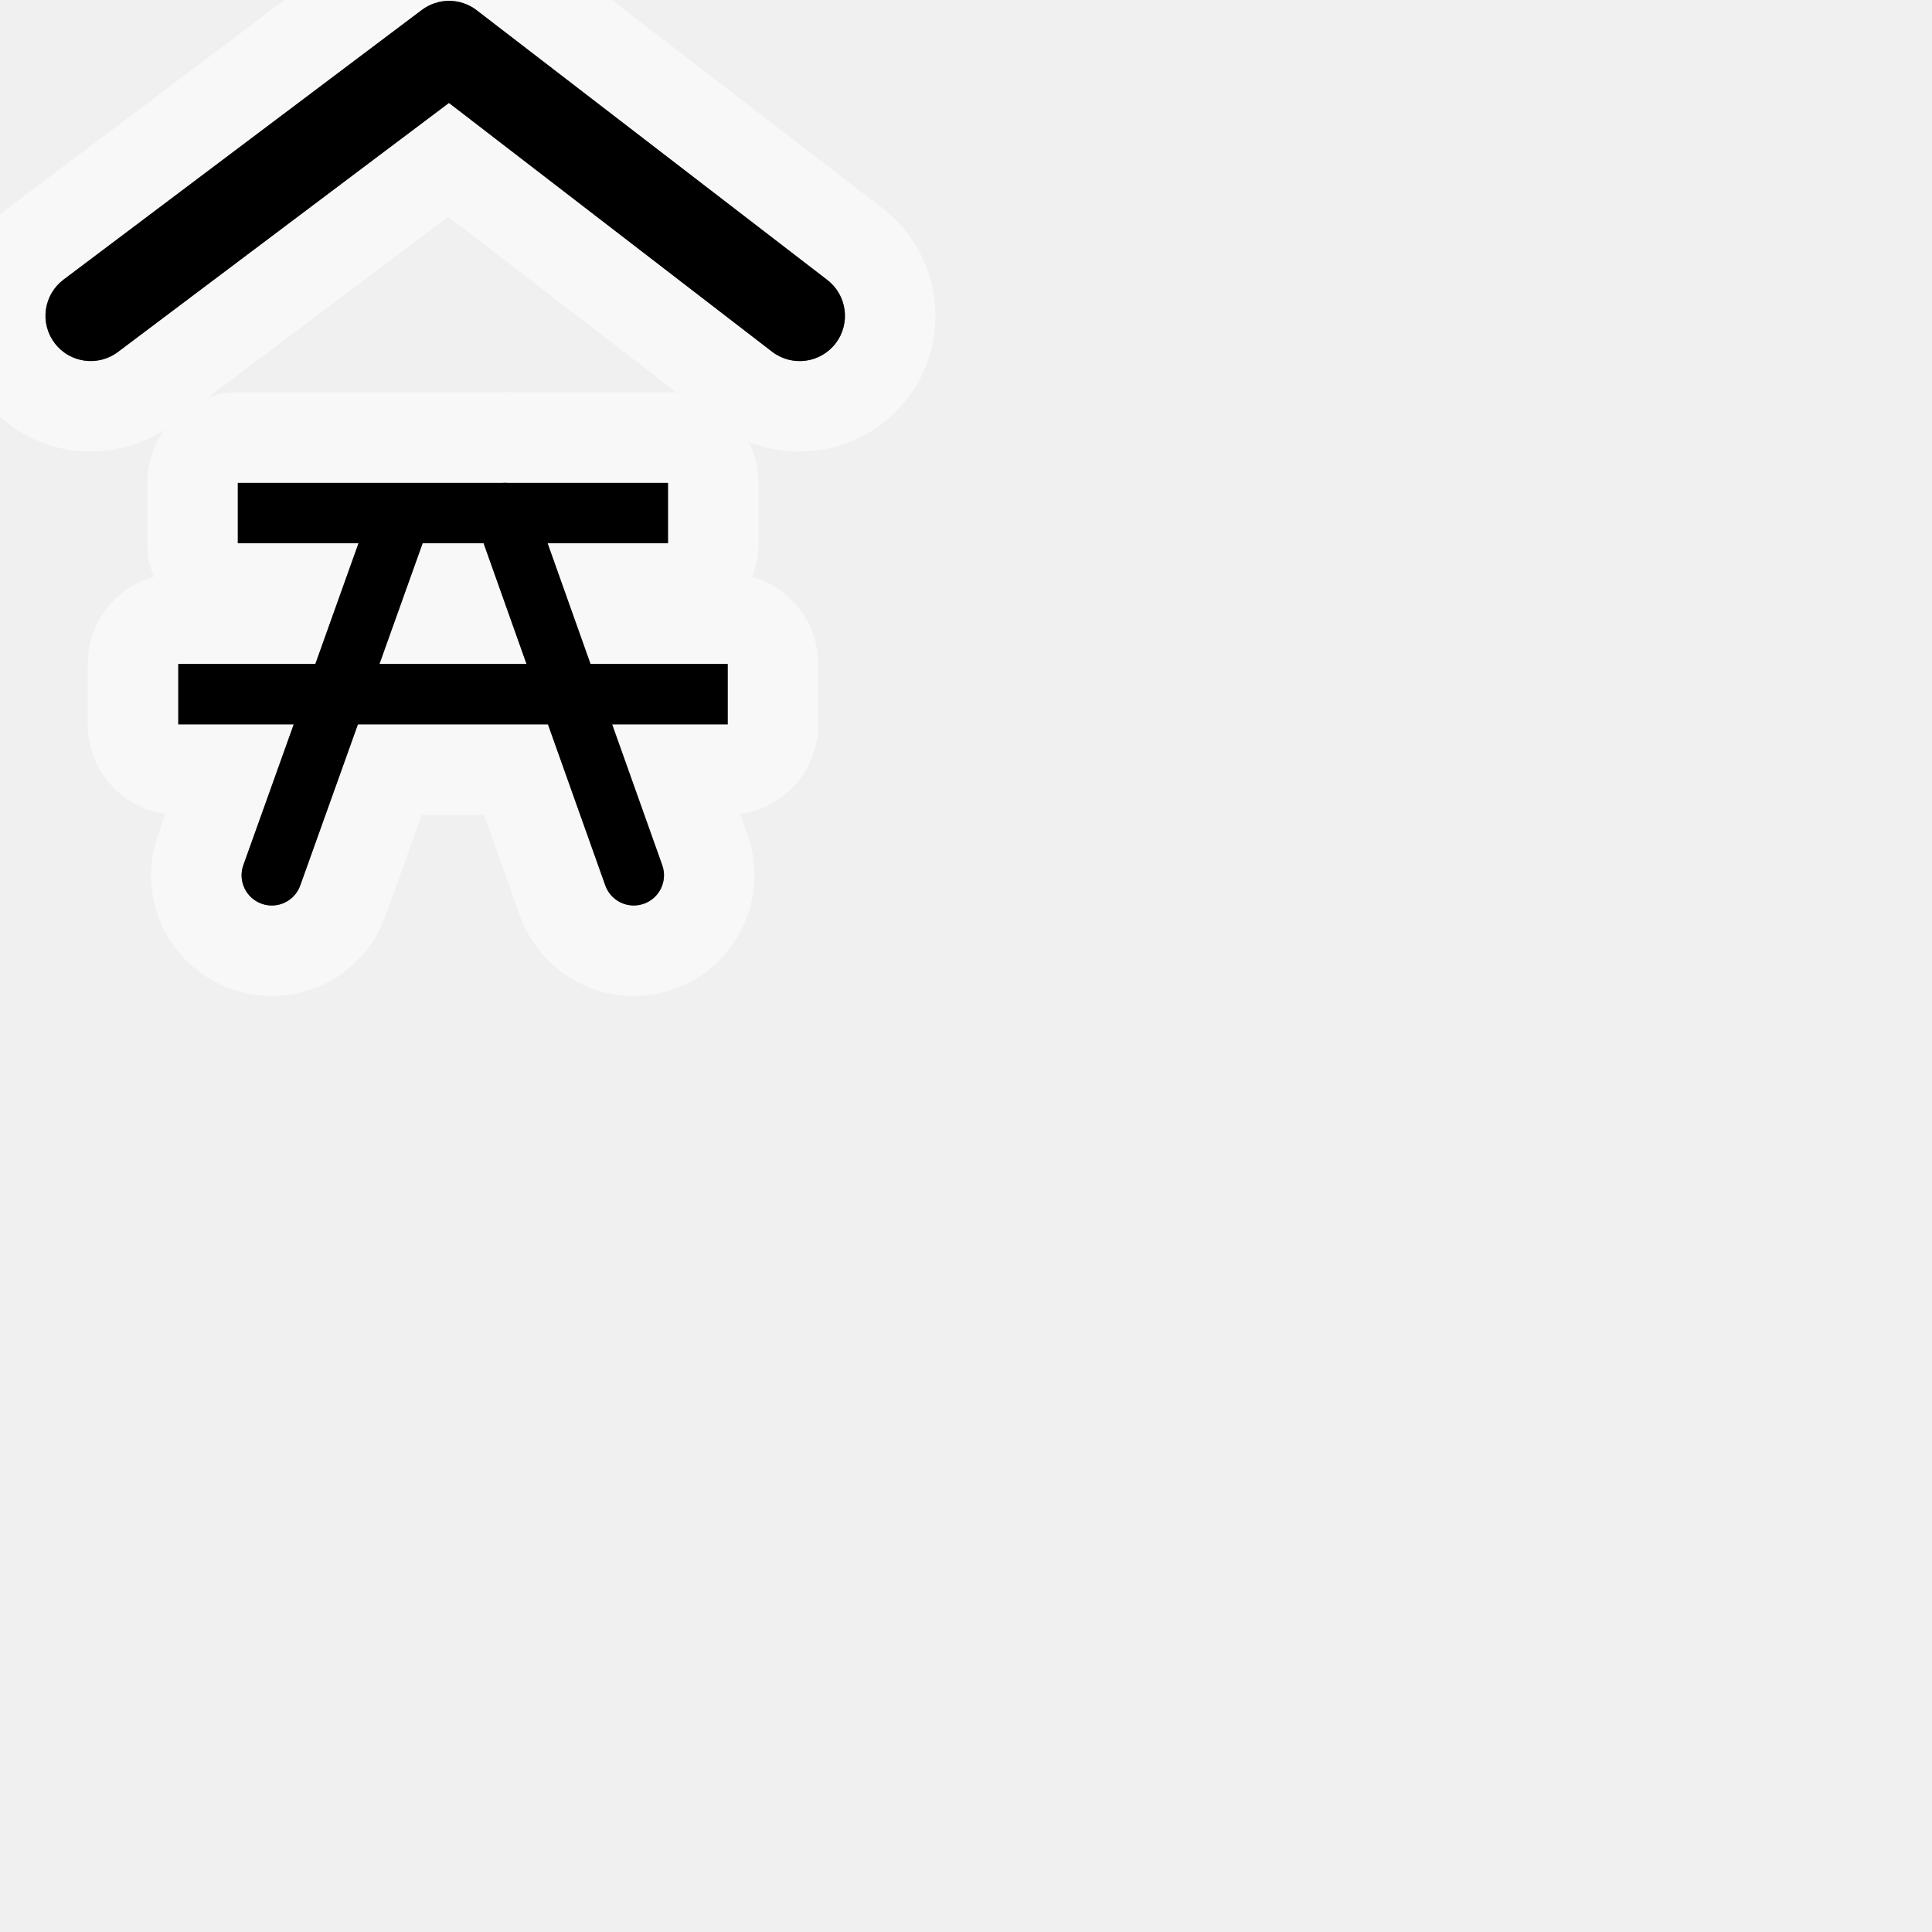
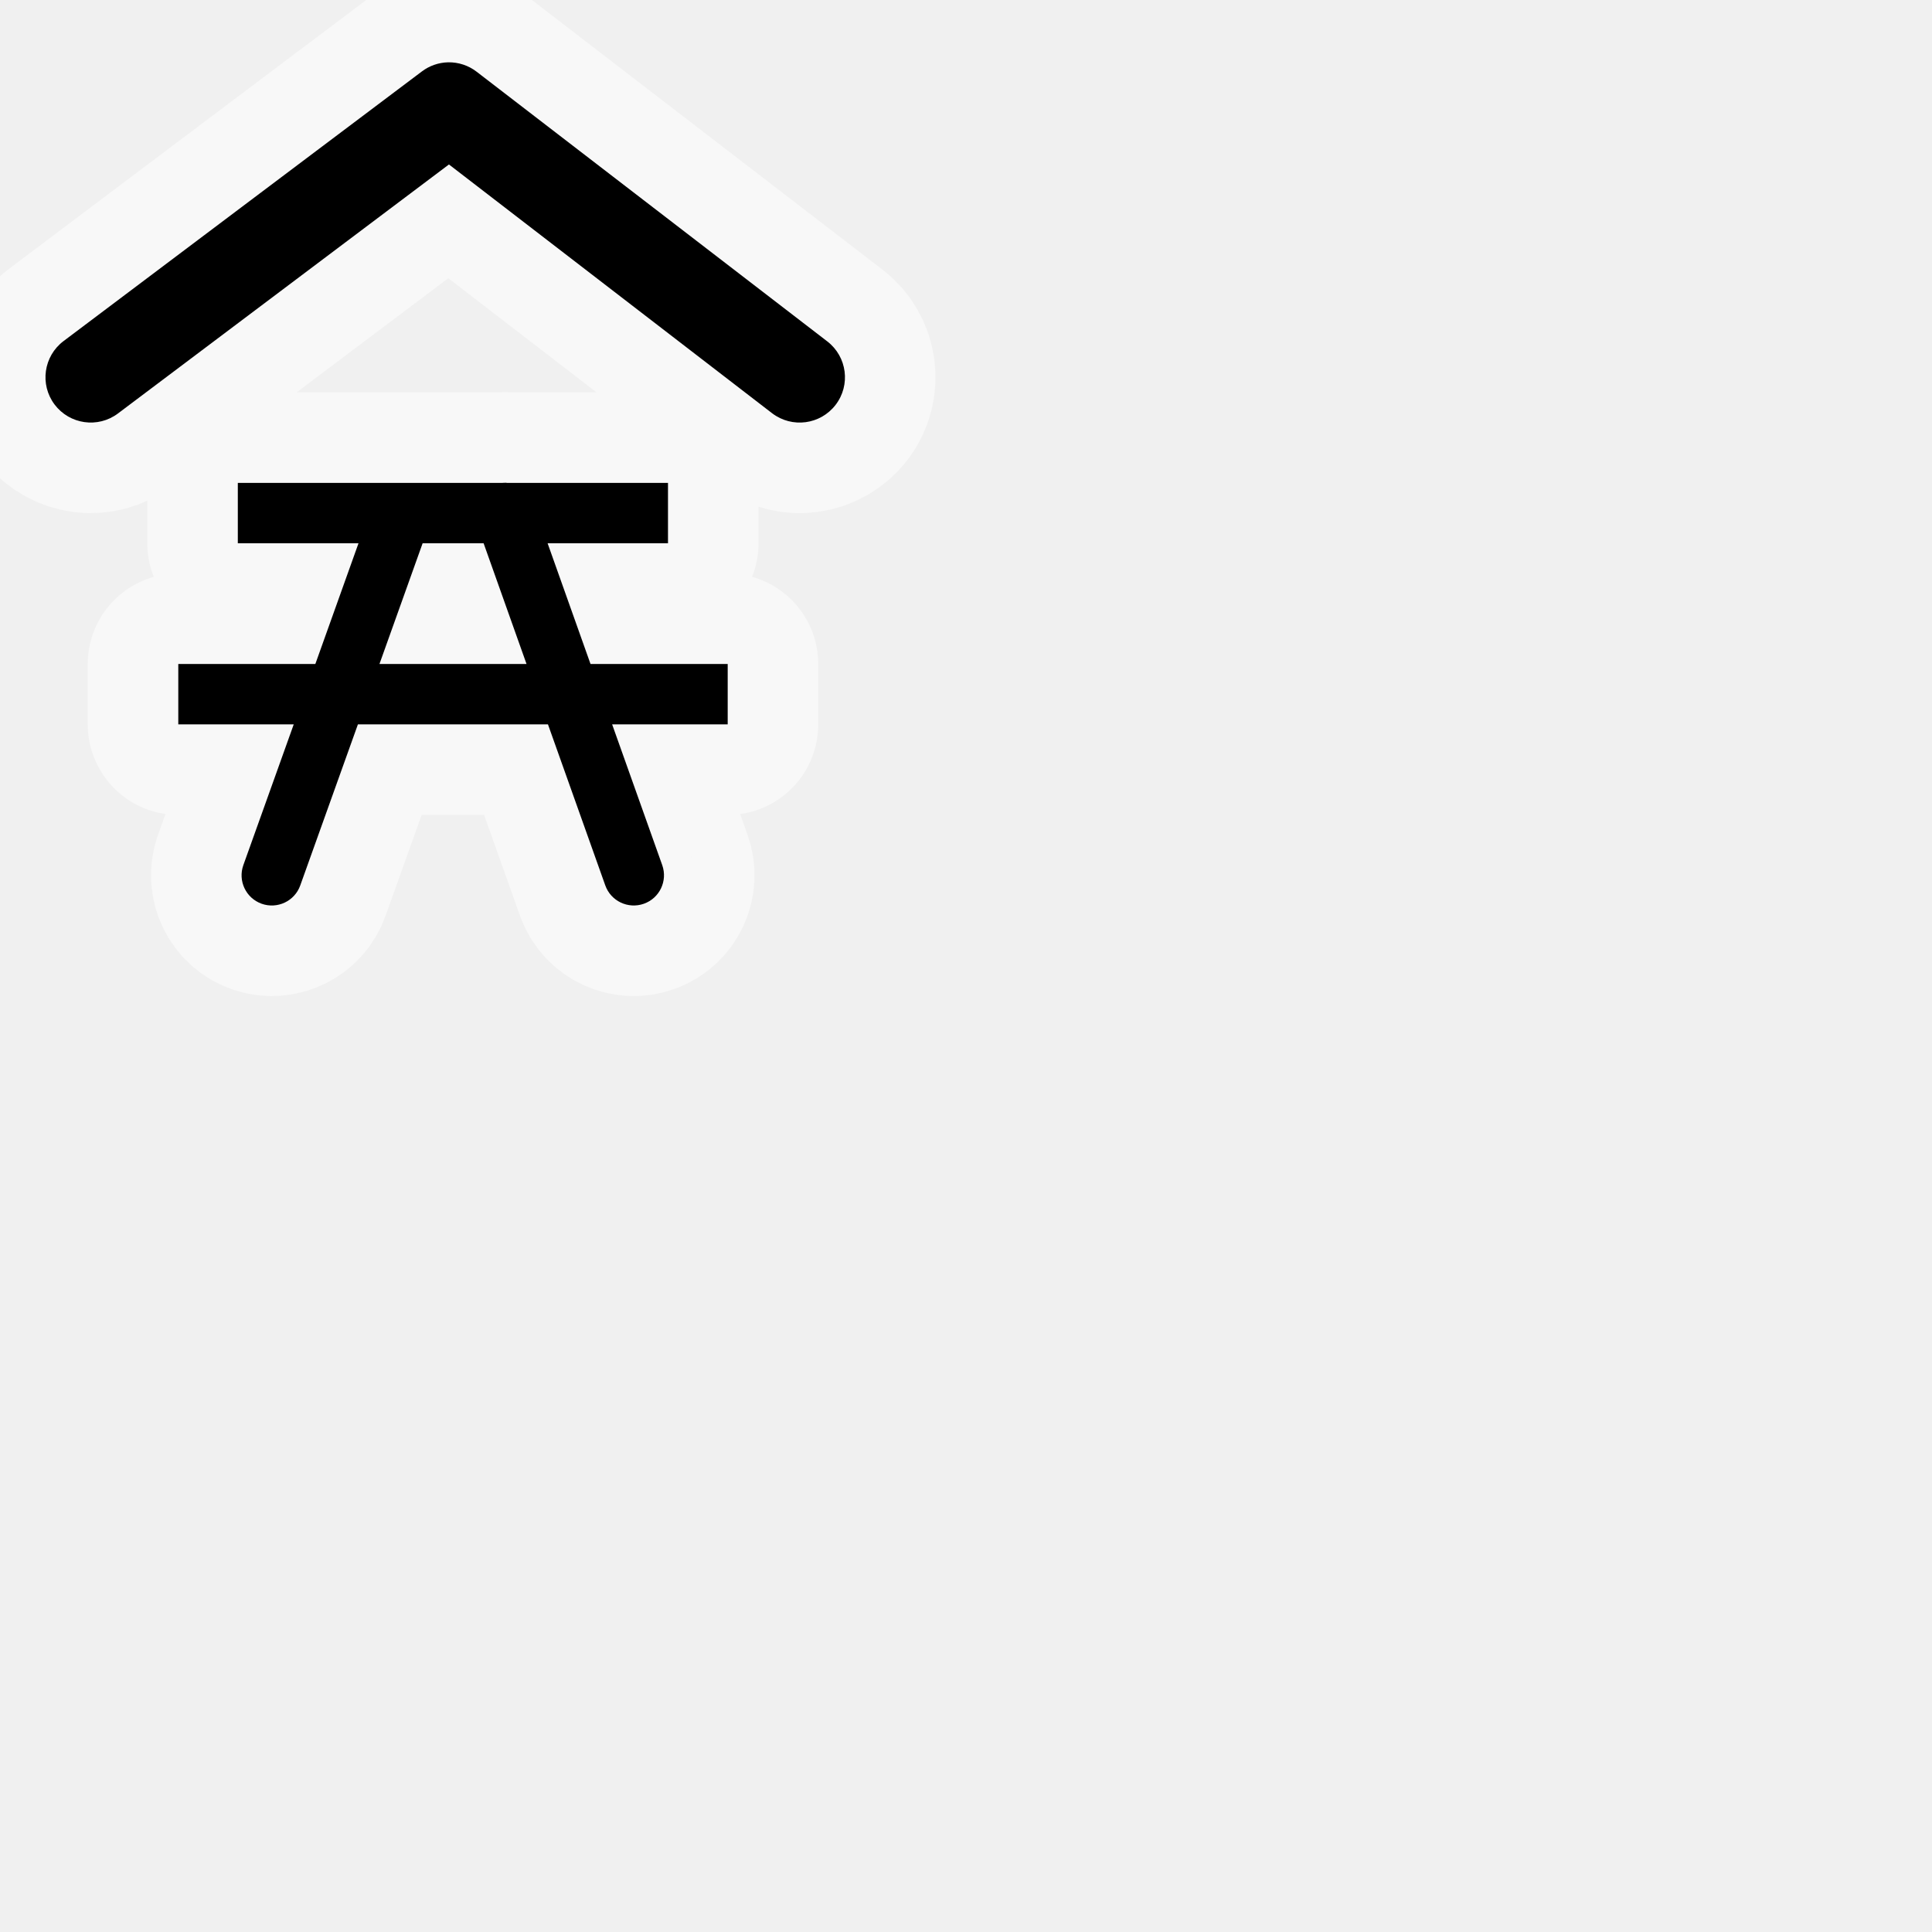
<svg xmlns="http://www.w3.org/2000/svg" width="32" height="32" id="svg2" version="1.0">
  <defs id="defs4">
    </defs>
-   <path id="path870" style="color:#000000;font-style:normal;font-variant:normal;font-weight:normal;font-stretch:normal;font-size:medium;line-height:normal;font-family:sans-serif;font-variant-ligatures:normal;font-variant-position:normal;font-variant-caps:normal;font-variant-numeric:normal;font-variant-alternates:normal;font-variant-east-asian:normal;font-feature-settings:normal;font-variation-settings:normal;text-indent:0;text-align:start;text-decoration:none;text-decoration-line:none;text-decoration-style:solid;text-decoration-color:#000000;letter-spacing:normal;word-spacing:normal;text-transform:none;writing-mode:lr-tb;direction:ltr;text-orientation:mixed;dominant-baseline:auto;baseline-shift:baseline;text-anchor:start;white-space:normal;shape-padding:0;shape-margin:0;inline-size:0;clip-rule:nonzero;display:inline;overflow:visible;visibility:visible;isolation:auto;mix-blend-mode:normal;color-interpolation:sRGB;color-interpolation-filters:linearRGB;solid-color:#000000;solid-opacity:1;vector-effect:none;fill:#000000;fill-opacity:1;fill-rule:nonzero;stroke:#ffffff;stroke-width:3;stroke-linecap:round;stroke-linejoin:round;stroke-miterlimit:4;stroke-dasharray:none;stroke-dashoffset:0;stroke-opacity:0.5;color-rendering:auto;image-rendering:auto;shape-rendering:auto;text-rendering:auto;enable-background:accumulate;stop-color:#000000;stop-opacity:1;opacity:1" d="M 7.422 0.014 A 0.75 0.75 0 0 0 6.988 0.164 L 1.053 4.631 A 0.75 0.75 0 0 0 0.904 5.682 A 0.75 0.75 0 0 0 1.953 5.83 L 7.436 1.705 L 12.789 5.826 A 0.75 0.75 0 0 0 13.84 5.688 A 0.75 0.75 0 0 0 13.703 4.637 L 7.896 0.17 A 0.75 0.75 0 0 0 7.422 0.014 z M 8.381 7.996 A 0.5 0.5 0 0 0 8.322 7.998 L 4.439 7.998 L 3.939 7.998 L 3.939 8.998 L 4.439 8.998 L 5.938 8.998 L 5.223 10.998 L 3.453 10.998 L 2.953 10.998 L 2.953 11.998 L 3.453 11.998 L 4.865 11.998 L 4.031 14.328 A 0.5 0.5 0 0 0 4.334 14.969 A 0.5 0.5 0 0 0 4.973 14.666 L 5.928 11.998 L 9.076 11.998 L 10.025 14.664 A 0.5 0.5 0 0 0 10.664 14.969 A 0.5 0.5 0 0 0 10.969 14.33 L 10.139 11.998 L 11.553 11.998 L 12.053 11.998 L 12.053 10.998 L 11.553 10.998 L 9.781 10.998 L 9.07 8.998 L 10.564 8.998 L 11.064 8.998 L 11.064 7.998 L 10.564 7.998 L 8.396 7.998 A 0.5 0.5 0 0 0 8.381 7.996 z M 7 8.998 L 8.01 8.998 L 8.721 10.998 L 6.285 10.998 L 7 8.998 z " />
-   <path id="path851" style="color:#000000;font-style:normal;font-variant:normal;font-weight:normal;font-stretch:normal;font-size:medium;line-height:normal;font-family:sans-serif;font-variant-ligatures:normal;font-variant-position:normal;font-variant-caps:normal;font-variant-numeric:normal;font-variant-alternates:normal;font-variant-east-asian:normal;font-feature-settings:normal;font-variation-settings:normal;text-indent:0;text-align:start;text-decoration:none;text-decoration-line:none;text-decoration-style:solid;text-decoration-color:#000000;letter-spacing:normal;word-spacing:normal;text-transform:none;writing-mode:lr-tb;direction:ltr;text-orientation:mixed;dominant-baseline:auto;baseline-shift:baseline;text-anchor:start;white-space:normal;shape-padding:0;shape-margin:0;inline-size:0;clip-rule:nonzero;display:inline;overflow:visible;visibility:visible;isolation:auto;mix-blend-mode:normal;color-interpolation:sRGB;color-interpolation-filters:linearRGB;solid-color:#000000;solid-opacity:1;vector-effect:none;fill:#000000;fill-opacity:1;fill-rule:nonzero;stroke:none;stroke-width:1.5;stroke-linecap:round;stroke-linejoin:round;stroke-miterlimit:4;stroke-dasharray:none;stroke-dashoffset:0;stroke-opacity:1;color-rendering:auto;image-rendering:auto;shape-rendering:auto;text-rendering:auto;enable-background:accumulate;stop-color:#000000;stop-opacity:1;opacity:1" d="M 7.422 0.014 A 0.75 0.75 0 0 0 6.988 0.164 L 1.053 4.631 A 0.75 0.75 0 0 0 0.904 5.682 A 0.75 0.75 0 0 0 1.953 5.83 L 7.436 1.705 L 12.789 5.826 A 0.75 0.75 0 0 0 13.84 5.688 A 0.75 0.75 0 0 0 13.703 4.637 L 7.896 0.17 A 0.75 0.75 0 0 0 7.422 0.014 z M 8.381 7.996 A 0.5 0.5 0 0 0 8.322 7.998 L 4.439 7.998 L 3.939 7.998 L 3.939 8.998 L 4.439 8.998 L 5.938 8.998 L 5.223 10.998 L 3.453 10.998 L 2.953 10.998 L 2.953 11.998 L 3.453 11.998 L 4.865 11.998 L 4.031 14.328 A 0.5 0.5 0 0 0 4.334 14.969 A 0.5 0.5 0 0 0 4.973 14.666 L 5.928 11.998 L 9.076 11.998 L 10.025 14.664 A 0.5 0.5 0 0 0 10.664 14.969 A 0.5 0.5 0 0 0 10.969 14.33 L 10.139 11.998 L 11.553 11.998 L 12.053 11.998 L 12.053 10.998 L 11.553 10.998 L 9.781 10.998 L 9.07 8.998 L 10.564 8.998 L 11.064 8.998 L 11.064 7.998 L 10.564 7.998 L 8.396 7.998 A 0.5 0.5 0 0 0 8.381 7.996 z M 7 8.998 L 8.01 8.998 L 8.721 10.998 L 6.285 10.998 L 7 8.998 z " />
+   <path id="path896" style="color:#000000;font-style:normal;font-variant:normal;font-weight:normal;font-stretch:normal;font-size:medium;line-height:normal;font-family:sans-serif;font-variant-ligatures:normal;font-variant-position:normal;font-variant-caps:normal;font-variant-numeric:normal;font-variant-alternates:normal;font-variant-east-asian:normal;font-feature-settings:normal;font-variation-settings:normal;text-indent:0;text-align:start;text-decoration:none;text-decoration-line:none;text-decoration-style:solid;text-decoration-color:#000000;letter-spacing:normal;word-spacing:normal;text-transform:none;writing-mode:lr-tb;direction:ltr;text-orientation:mixed;dominant-baseline:auto;baseline-shift:baseline;text-anchor:start;white-space:normal;shape-padding:0;shape-margin:0;inline-size:0;clip-rule:nonzero;display:inline;overflow:visible;visibility:visible;opacity:1;isolation:auto;mix-blend-mode:normal;color-interpolation:sRGB;color-interpolation-filters:linearRGB;solid-color:#000000;solid-opacity:1;vector-effect:none;fill:#ffffff;fill-opacity:0.5;fill-rule:nonzero;stroke:#ffffff;stroke-width:3;stroke-linecap:round;stroke-linejoin:round;stroke-miterlimit:4;stroke-dasharray:none;stroke-dashoffset:0;stroke-opacity:0.5;color-rendering:auto;image-rendering:auto;shape-rendering:auto;text-rendering:auto;enable-background:accumulate;stop-color:#000000;stop-opacity:1" d="M 7.422,1.032 C 7.265,1.036 7.114,1.088 6.988,1.183 L 1.053,5.649 C 0.721,5.899 0.655,6.369 0.904,6.7 C 1.153,7.03 1.622,7.097 1.953,6.849 L 7.436,2.724 L 12.789,6.845 C 13.118,7.096 13.588,7.034 13.84,6.706 C 14.092,6.378 14.031,5.908 13.703,5.655 L 7.896,1.189 C 7.761,1.084 7.593,1.029 7.422,1.032 Z M 8.381,7.996 C 8.361,7.996 8.342,7.996 8.322,7.998 H 4.439 H 3.939 V 8.998 H 4.439 H 5.938 L 5.223,10.998 H 3.453 H 2.953 V 11.998 H 3.453 H 4.865 L 4.031,14.328 C 3.937,14.589 4.073,14.876 4.334,14.969 C 4.594,15.061 4.88,14.926 4.973,14.666 L 5.928,11.998 H 9.076 L 10.025,14.664 C 10.117,14.925 10.404,15.061 10.664,14.969 C 10.925,14.877 11.061,14.591 10.969,14.33 L 10.139,11.998 H 11.553 H 12.053 V 10.998 H 11.553 H 9.781 L 9.07,8.998 H 10.564 H 11.064 V 7.998 H 10.564 H 8.396 C 8.391,7.997 8.386,7.997 8.381,7.996 Z M 7,8.998 H 8.01 L 8.721,10.998 H 6.285 Z" />
+   <path id="path851" style="color:#000000;font-style:normal;font-variant:normal;font-weight:normal;font-stretch:normal;font-size:medium;line-height:normal;font-family:sans-serif;font-variant-ligatures:normal;font-variant-position:normal;font-variant-caps:normal;font-variant-numeric:normal;font-variant-alternates:normal;font-variant-east-asian:normal;font-feature-settings:normal;font-variation-settings:normal;text-indent:0;text-align:start;text-decoration:none;text-decoration-line:none;text-decoration-style:solid;text-decoration-color:#000000;letter-spacing:normal;word-spacing:normal;text-transform:none;writing-mode:lr-tb;direction:ltr;text-orientation:mixed;dominant-baseline:auto;baseline-shift:baseline;text-anchor:start;white-space:normal;shape-padding:0;shape-margin:0;inline-size:0;clip-rule:nonzero;display:inline;overflow:visible;visibility:visible;opacity:1;isolation:auto;mix-blend-mode:normal;color-interpolation:sRGB;color-interpolation-filters:linearRGB;solid-color:#000000;solid-opacity:1;vector-effect:none;fill:#000000;fill-opacity:1;fill-rule:nonzero;stroke:none;stroke-width:1.5;stroke-linecap:round;stroke-linejoin:round;stroke-miterlimit:4;stroke-dasharray:none;stroke-dashoffset:0;stroke-opacity:1;color-rendering:auto;image-rendering:auto;shape-rendering:auto;text-rendering:auto;enable-background:accumulate;stop-color:#000000;stop-opacity:1" d="M 7.422,1.032 C 7.265,1.036 7.114,1.088 6.988,1.183 L 1.053,5.649 C 0.721,5.899 0.655,6.369 0.904,6.7 C 1.153,7.03 1.622,7.097 1.953,6.849 L 7.436,2.724 L 12.789,6.845 C 13.118,7.096 13.588,7.034 13.84,6.706 C 14.092,6.378 14.031,5.908 13.703,5.655 L 7.896,1.189 C 7.761,1.084 7.593,1.029 7.422,1.032 Z M 8.381,7.996 C 8.361,7.996 8.342,7.996 8.322,7.998 H 4.439 H 3.939 V 8.998 H 4.439 H 5.938 L 5.223,10.998 H 3.453 H 2.953 V 11.998 H 3.453 H 4.865 L 4.031,14.328 C 3.937,14.589 4.073,14.876 4.334,14.969 C 4.594,15.061 4.88,14.926 4.973,14.666 L 5.928,11.998 H 9.076 L 10.025,14.664 C 10.117,14.925 10.404,15.061 10.664,14.969 C 10.925,14.877 11.061,14.591 10.969,14.33 L 10.139,11.998 H 11.553 H 12.053 V 10.998 H 11.553 H 9.781 L 9.07,8.998 H 10.564 H 11.064 V 7.998 H 10.564 H 8.396 C 8.391,7.997 8.386,7.997 8.381,7.996 Z M 7,8.998 H 8.01 L 8.721,10.998 H 6.285 Z" />
</svg>
